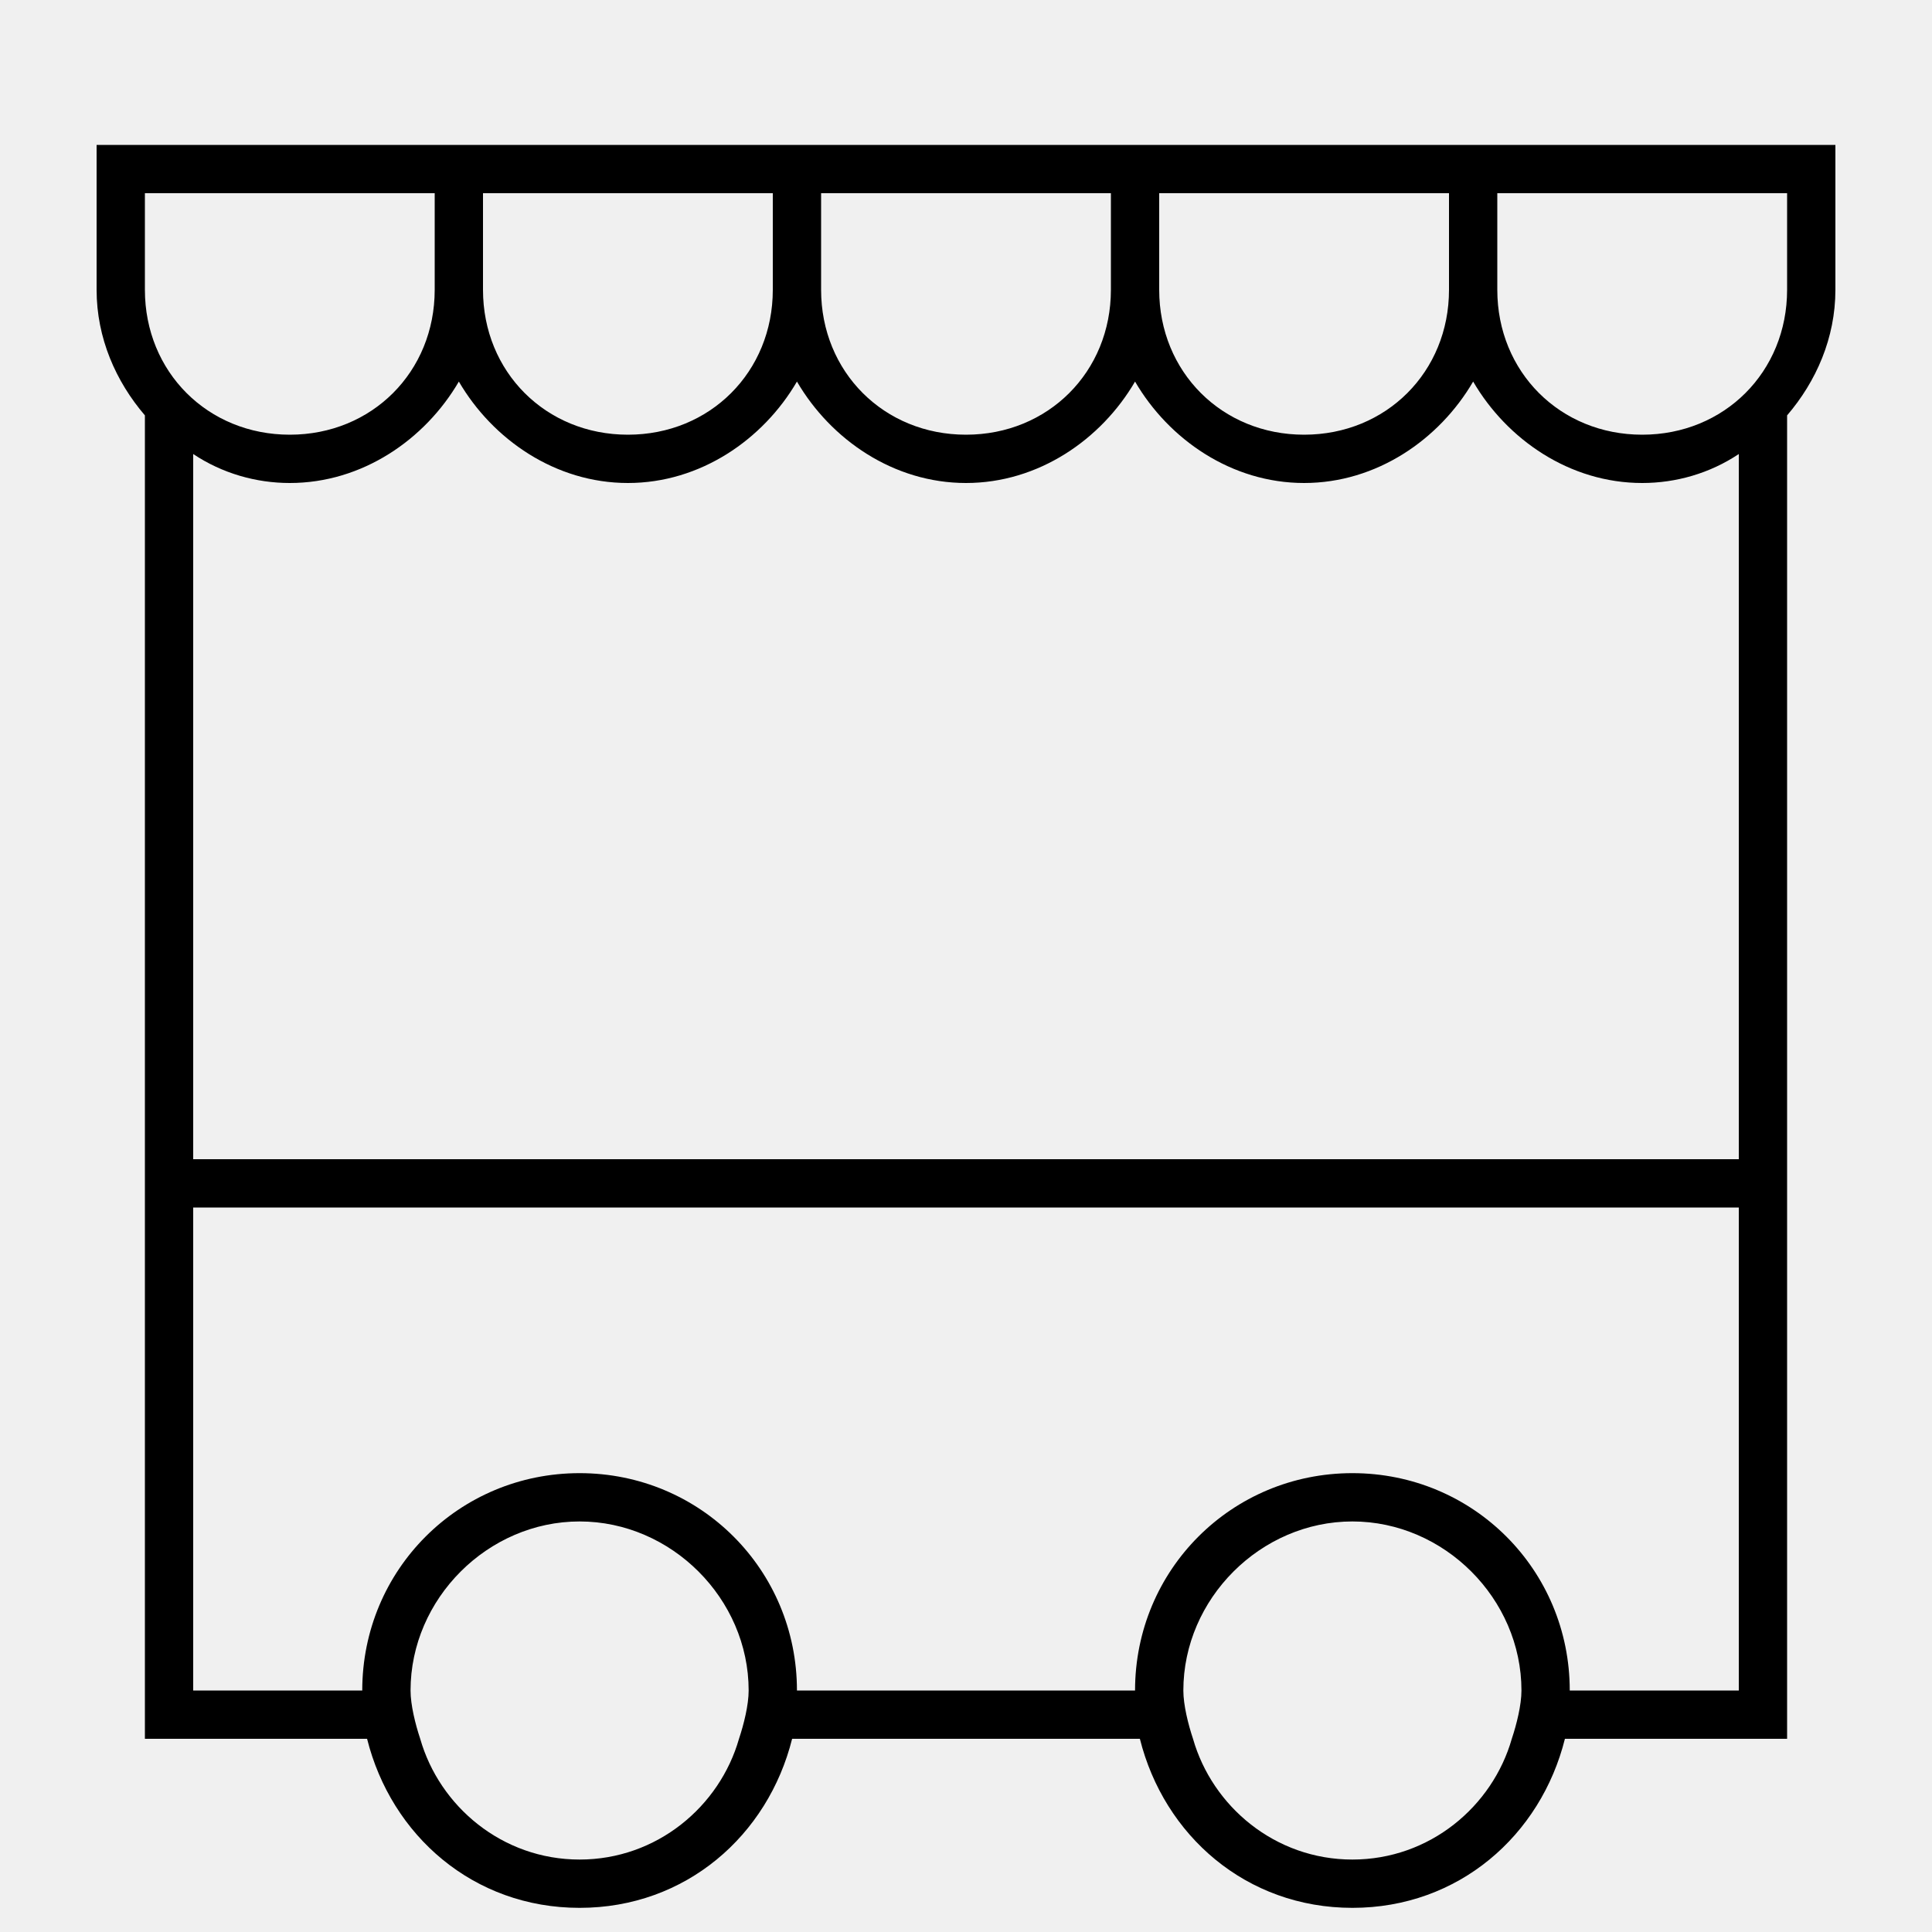
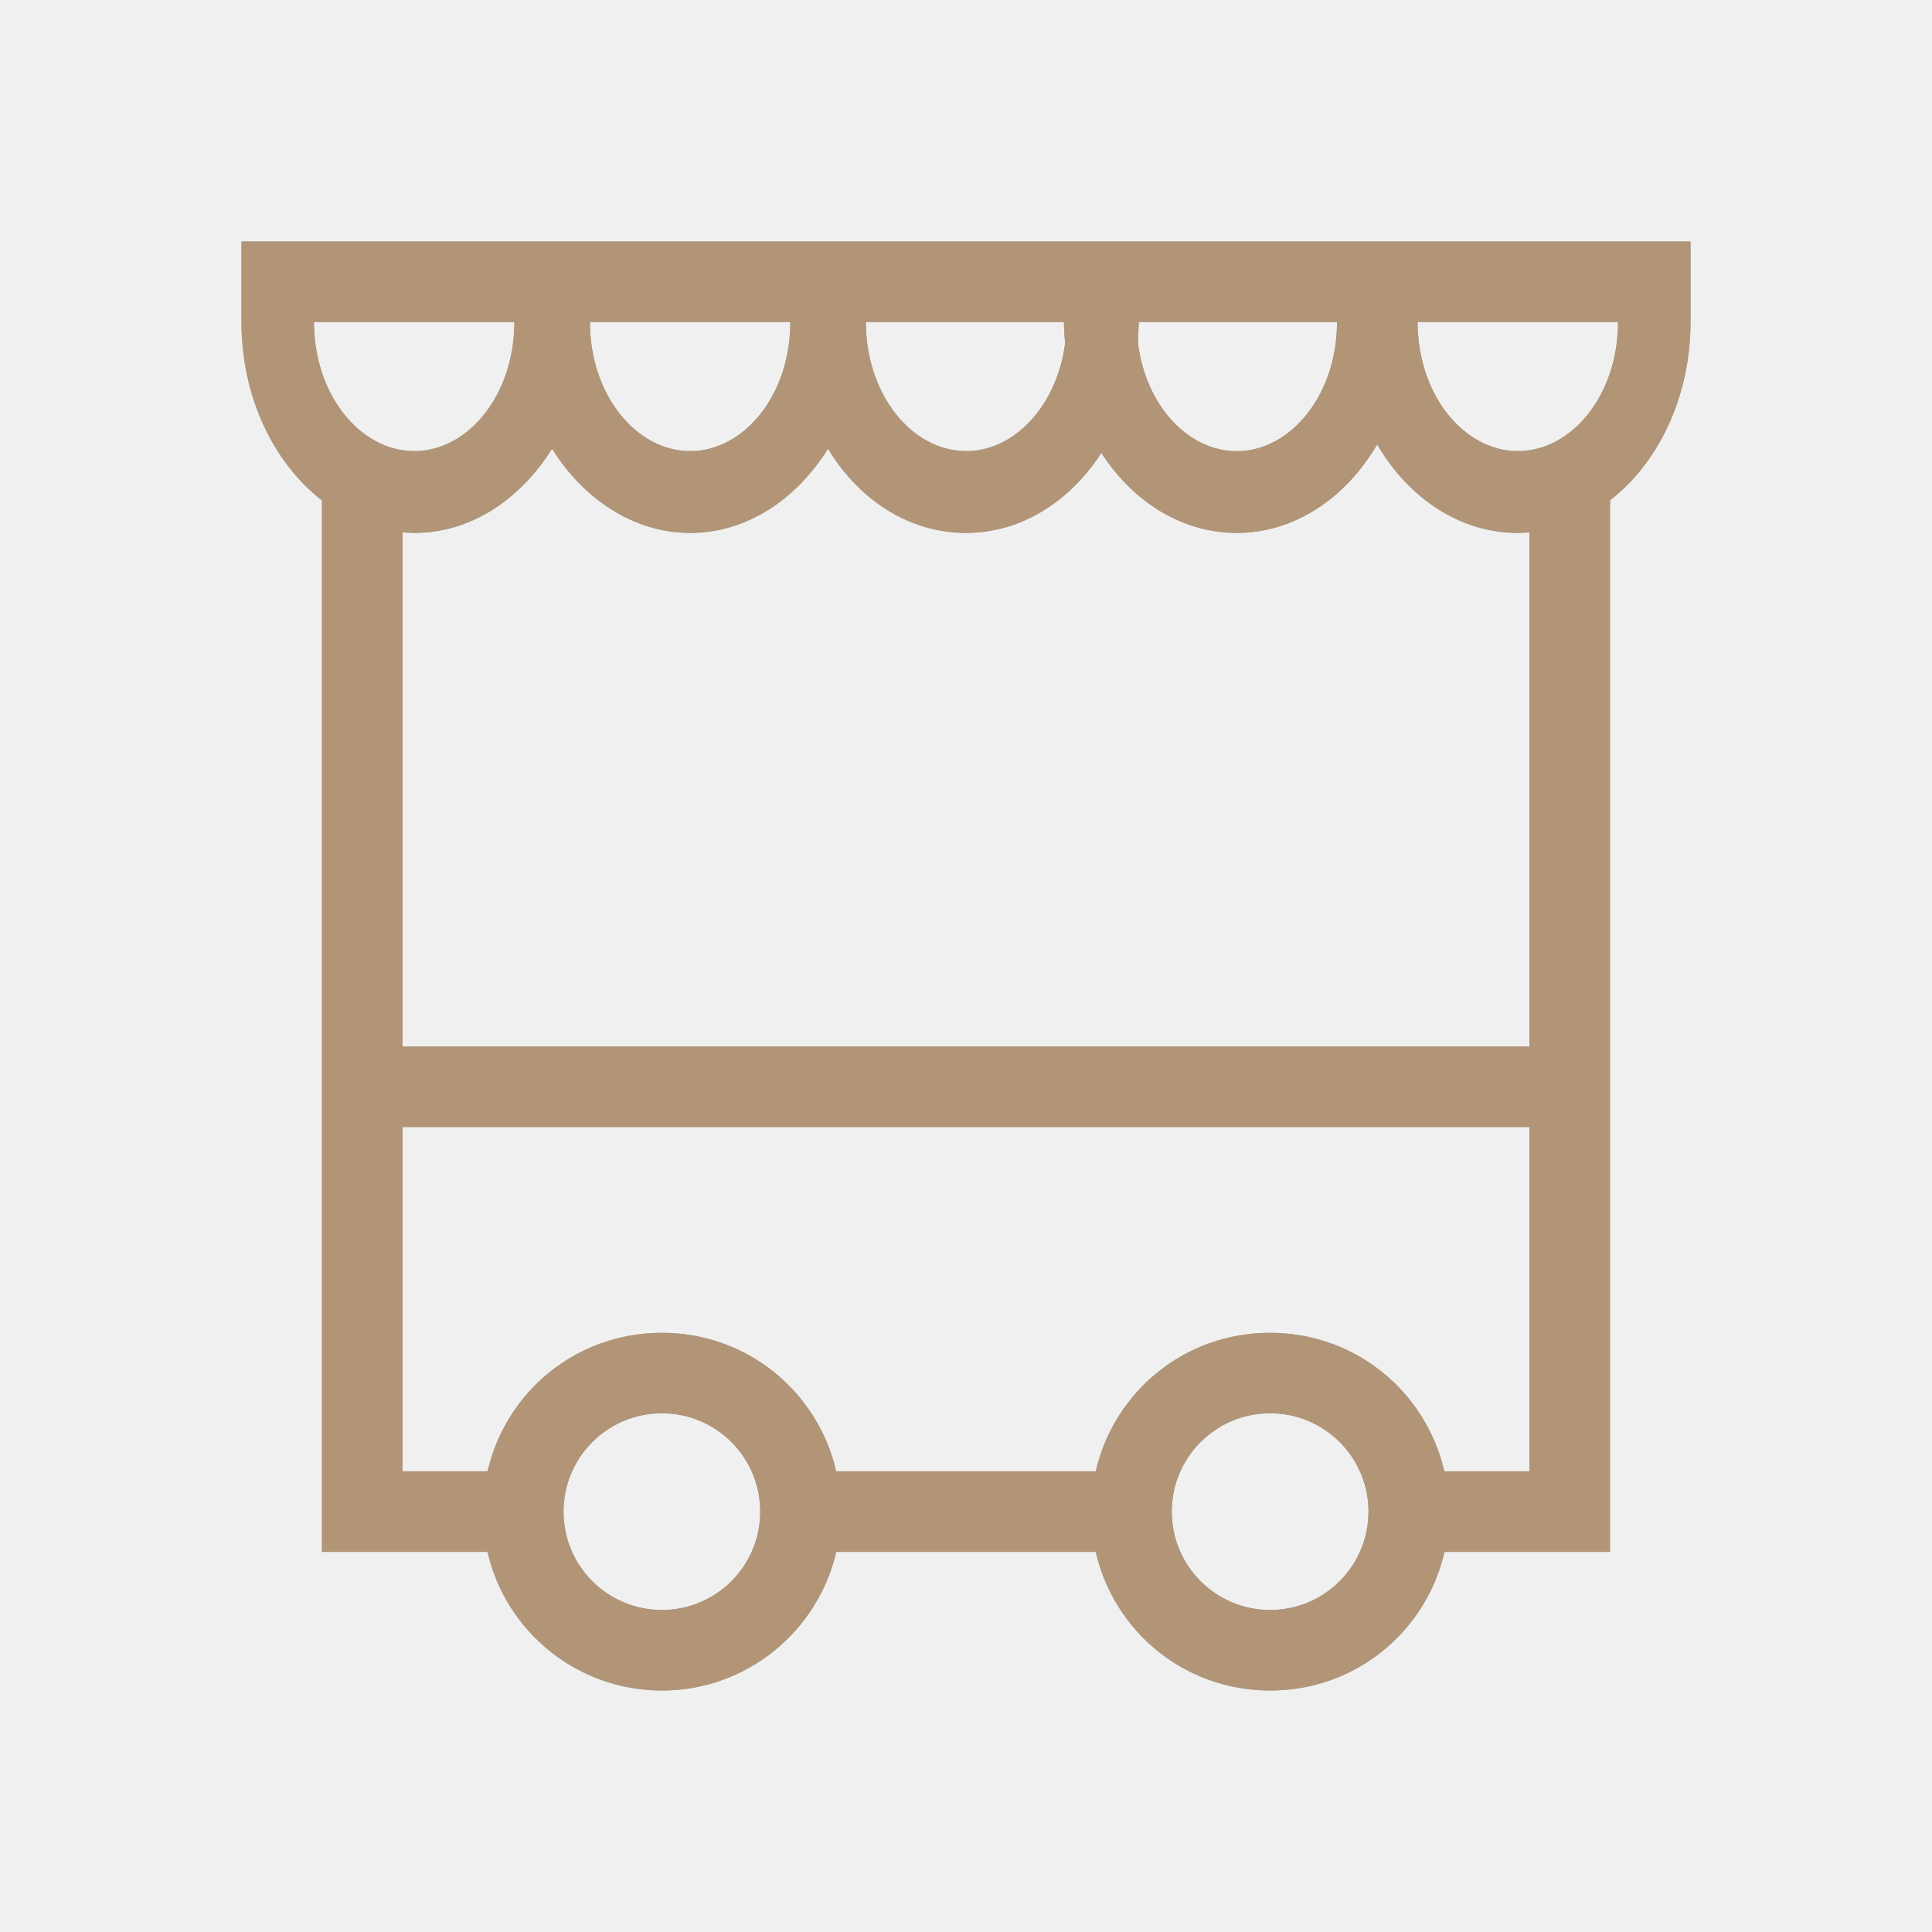
- <svg xmlns="http://www.w3.org/2000/svg" version="1.1" id="Layer_1" x="0px" y="0px" viewBox="0 0 40 40" style="enable-background:new 0 0 40 40;" xml:space="preserve">
-   <path d="M31,3h-1h-6h-1h-6h-1h-6H9H2v3c0,1,0.4,1.9,1,2.6V24v1v11h4.6c0.5,2,2.2,3.5,4.4,3.5s3.9-1.5,4.4-3.5h7.2  c0.5,2,2.2,3.5,4.4,3.5s3.9-1.5,4.4-3.5H37V25v-1V8.6C37.6,7.9,38,7,38,6V3H31z M24,4h6v2c0,1.7-1.3,3-3,3s-3-1.3-3-3V4z M17,4h6v2  c0,1.7-1.3,3-3,3s-3-1.3-3-3V4z M10,4h6v2c0,1.7-1.3,3-3,3s-3-1.3-3-3V4z M3,4h6v2c0,1.7-1.3,3-3,3S3,7.7,3,6V4z M12,38.5  c-1.6,0-2.9-1.1-3.3-2.5c-0.1-0.3-0.2-0.7-0.2-1c0-1.9,1.6-3.5,3.5-3.5s3.5,1.6,3.5,3.5c0,0.3-0.1,0.7-0.2,1  C14.9,37.4,13.6,38.5,12,38.5z M28,38.5c-1.6,0-2.9-1.1-3.3-2.5c-0.1-0.3-0.2-0.7-0.2-1c0-1.9,1.6-3.5,3.5-3.5s3.5,1.6,3.5,3.5  c0,0.3-0.1,0.7-0.2,1C30.9,37.4,29.6,38.5,28,38.5z M36,35h-3.5c0-2.5-2-4.5-4.5-4.5s-4.5,2-4.5,4.5h-7c0-2.5-2-4.5-4.5-4.5  s-4.5,2-4.5,4.5H4V25h32V35z M36,24H4V9.4C4.6,9.8,5.3,10,6,10c1.5,0,2.8-0.9,3.5-2.1c0.7,1.2,2,2.1,3.5,2.1s2.8-0.9,3.5-2.1  c0.7,1.2,2,2.1,3.5,2.1c1.5,0,2.8-0.9,3.5-2.1c0.7,1.2,2,2.1,3.5,2.1s2.8-0.9,3.5-2.1c0.7,1.2,2,2.1,3.5,2.1c0.7,0,1.4-0.2,2-0.6V24  z M37,6c0,1.7-1.3,3-3,3s-3-1.3-3-3V4h6V6z" />
+ <svg xmlns="http://www.w3.org/2000/svg" xmlns:xlink="http://www.w3.org/1999/xlink" width="24" height="24">
+   <defs>
+     <path d="M20 19.278h-2.056c-.227.987-1.1 1.722-2.166 1.722s-1.94-.736-2.166-1.722h-3.224C10.16 20.264 9.277 21 8.222 21s-1.94-.736-2.166-1.722H4V6.216C3.4 5.752 3 4.933 3 4V3h18v1c0 .932-.4 1.75-1 2.215v13.063zM8.222 17.556a1.22 1.22 0 1 0 0 2.444 1.22 1.22 0 1 0 0-2.444zm7.556 0a1.22 1.22 0 1 0 0 2.444 1.22 1.22 0 1 0 0-2.444zm3.222.72V14H5v4.277h1.057c.227-.986 1.1-1.72 2.165-1.72s1.938.735 2.165 1.72h3.225c.227-.986 1.1-1.72 2.165-1.72s1.938.735 2.165 1.72H19zM17.108 5.52c-.388.665-1.025 1.1-1.745 1.1-.682 0-1.29-.388-1.682-.994-.39.605-.998.994-1.68.994-.7 0-1.323-.4-1.715-1.045-.4.634-1.012 1.045-1.713 1.045S7.25 6.2 6.858 5.575c-.4.634-1.012 1.045-1.713 1.045L5 6.613V13h14V6.614l-.146.006c-.72 0-1.358-.434-1.747-1.1zM20.1 4h-2.49c0 .903.574 1.604 1.246 1.604S20.1 4.903 20.1 4zm-3.492 0h-2.462l-.01.258c.095.776.62 1.347 1.227 1.347.67 0 1.246-.7 1.246-1.604zm-3.39 0h-2.462c0 .903.574 1.604 1.246 1.604.605 0 1.13-.57 1.23-1.342A2.62 2.62 0 0 1 13.217 4zM9.818 4h-2.49c0 .903.574 1.604 1.246 1.604S9.818 4.903 9.818 4zM6.39 4H3.9c0 .903.574 1.604 1.246 1.604S6.39 4.903 6.39 4z" id="A" />
+   </defs>
+   <g fill-rule="evenodd">
+     <mask id="B" fill="#fff">
+       <use xlink:href="#A" />
+     </mask>
+     <use fill="#979797" xlink:href="#A" />
+     <g mask="url(#B)" fill="#b29577">
+       <path d="M0 0h24v24H0z" />
+     </g>
+   </g>
</svg>
